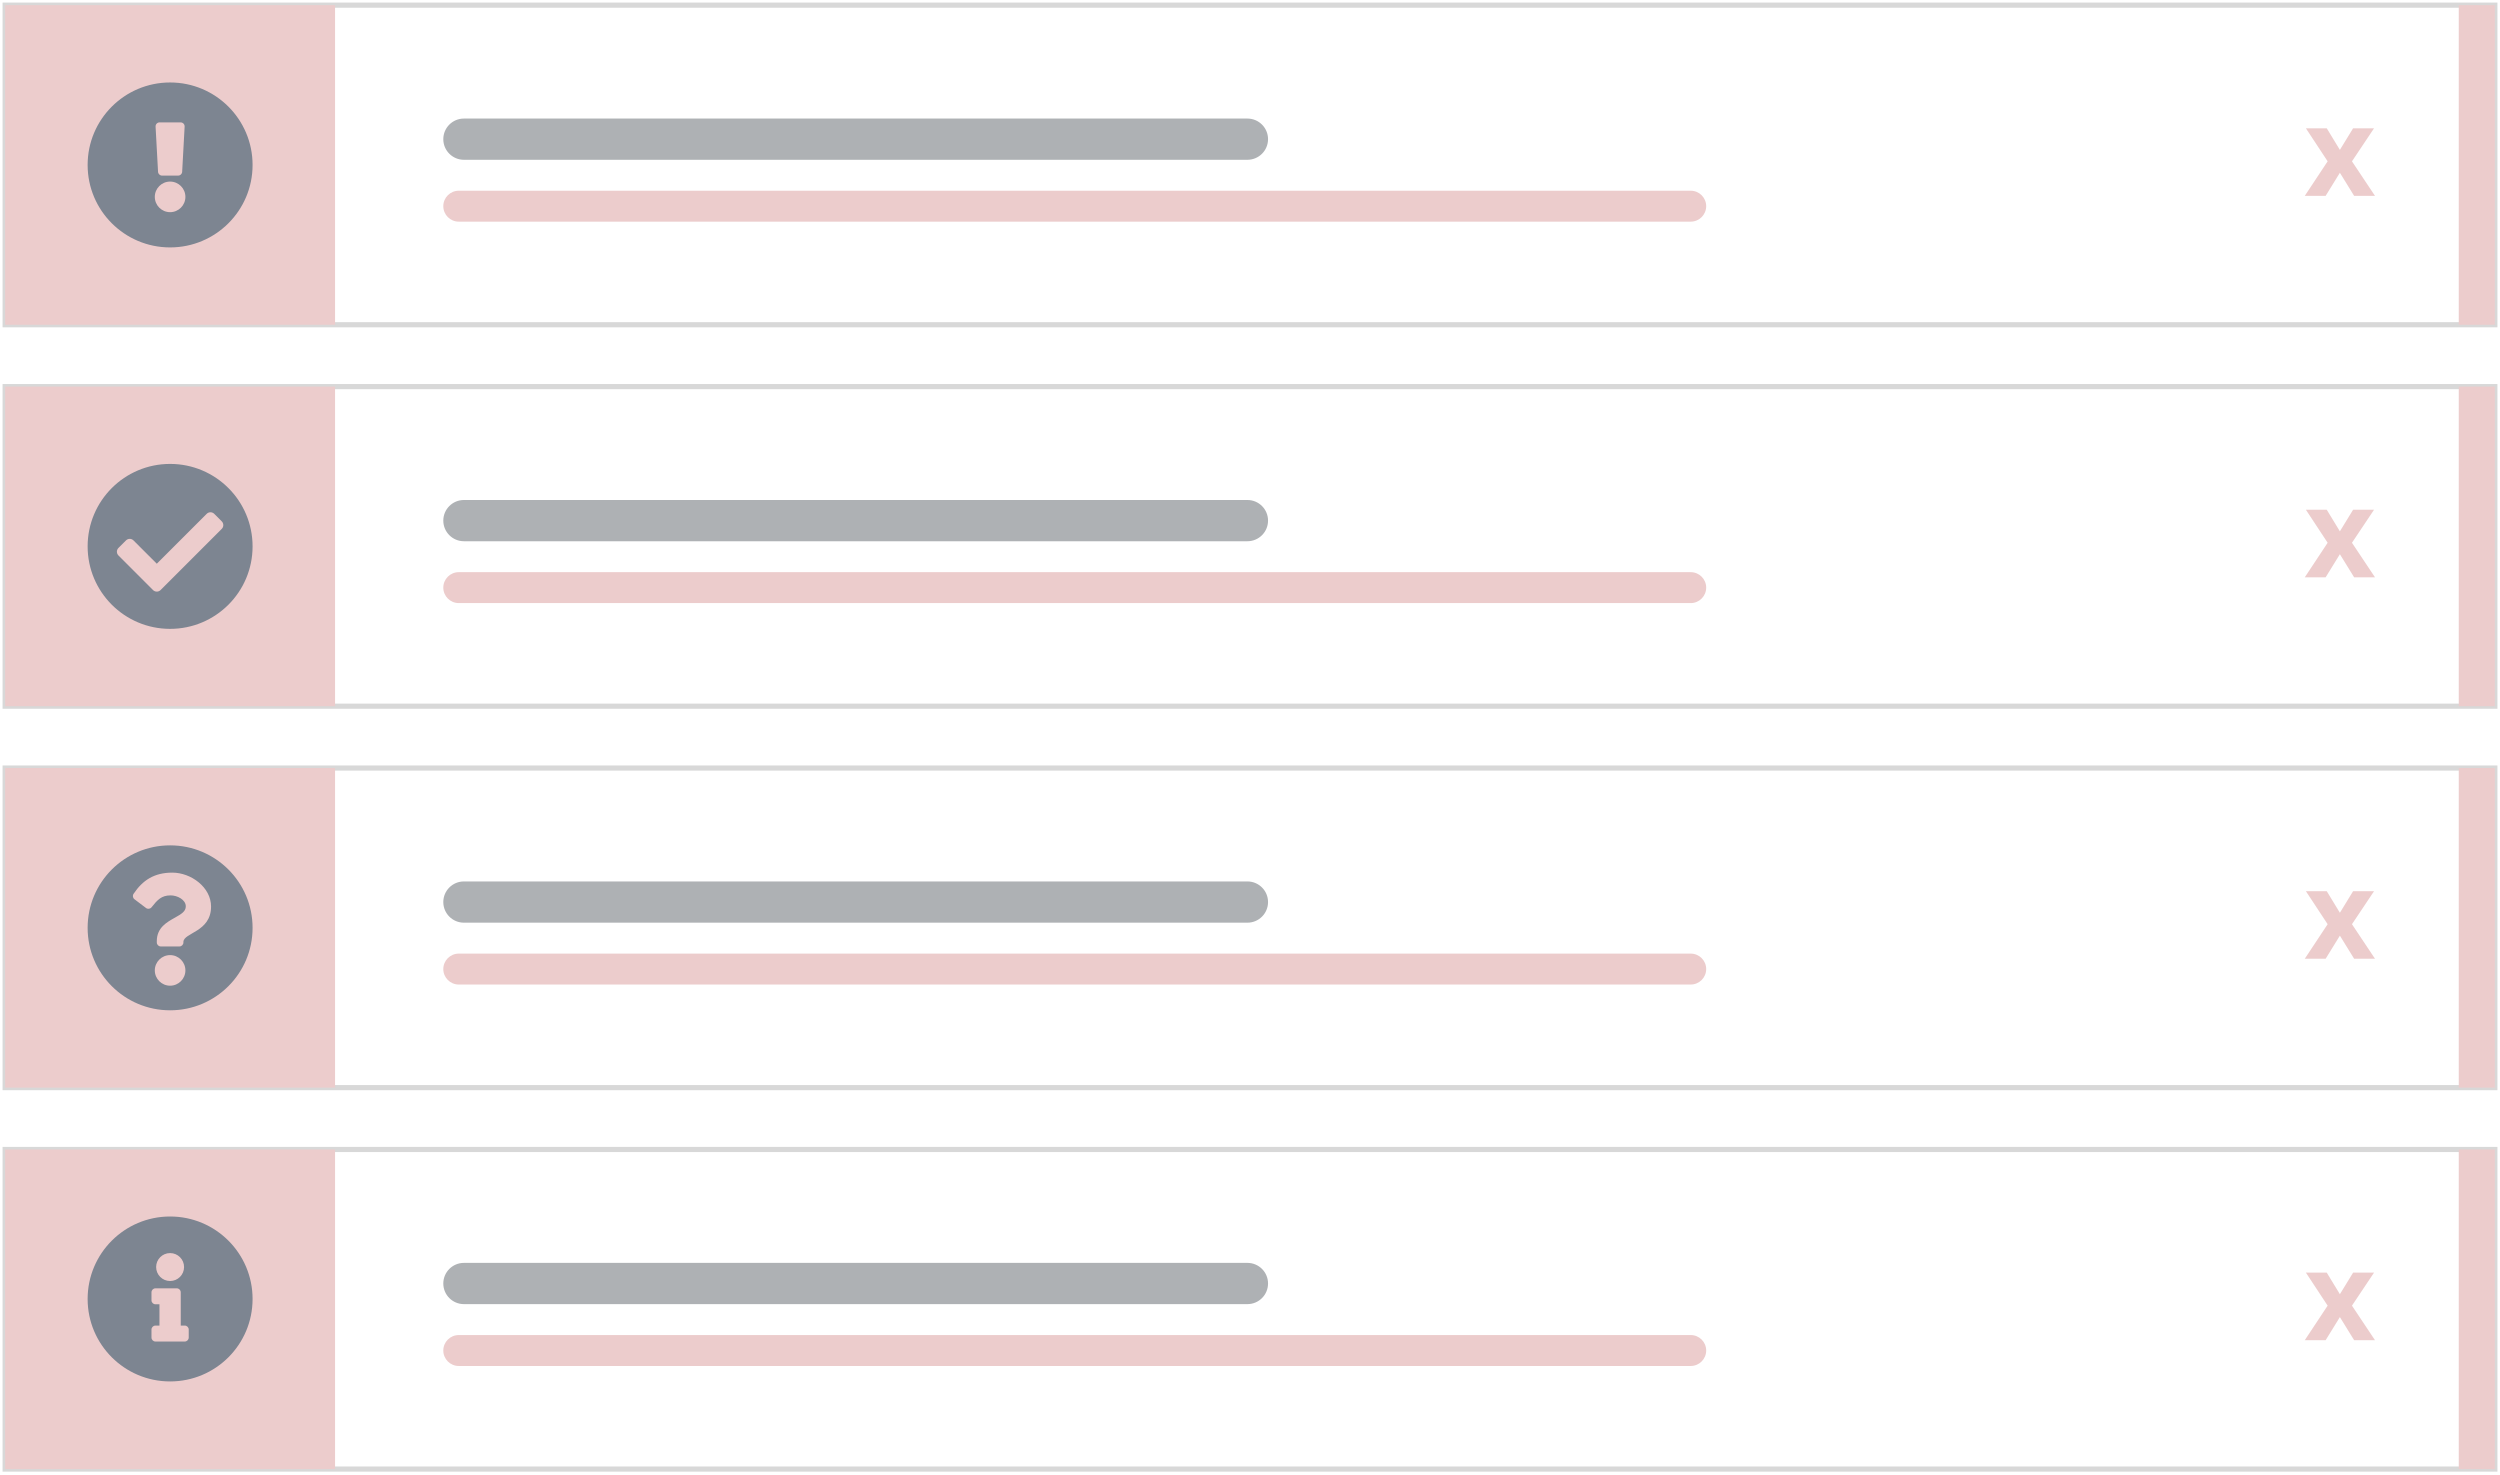
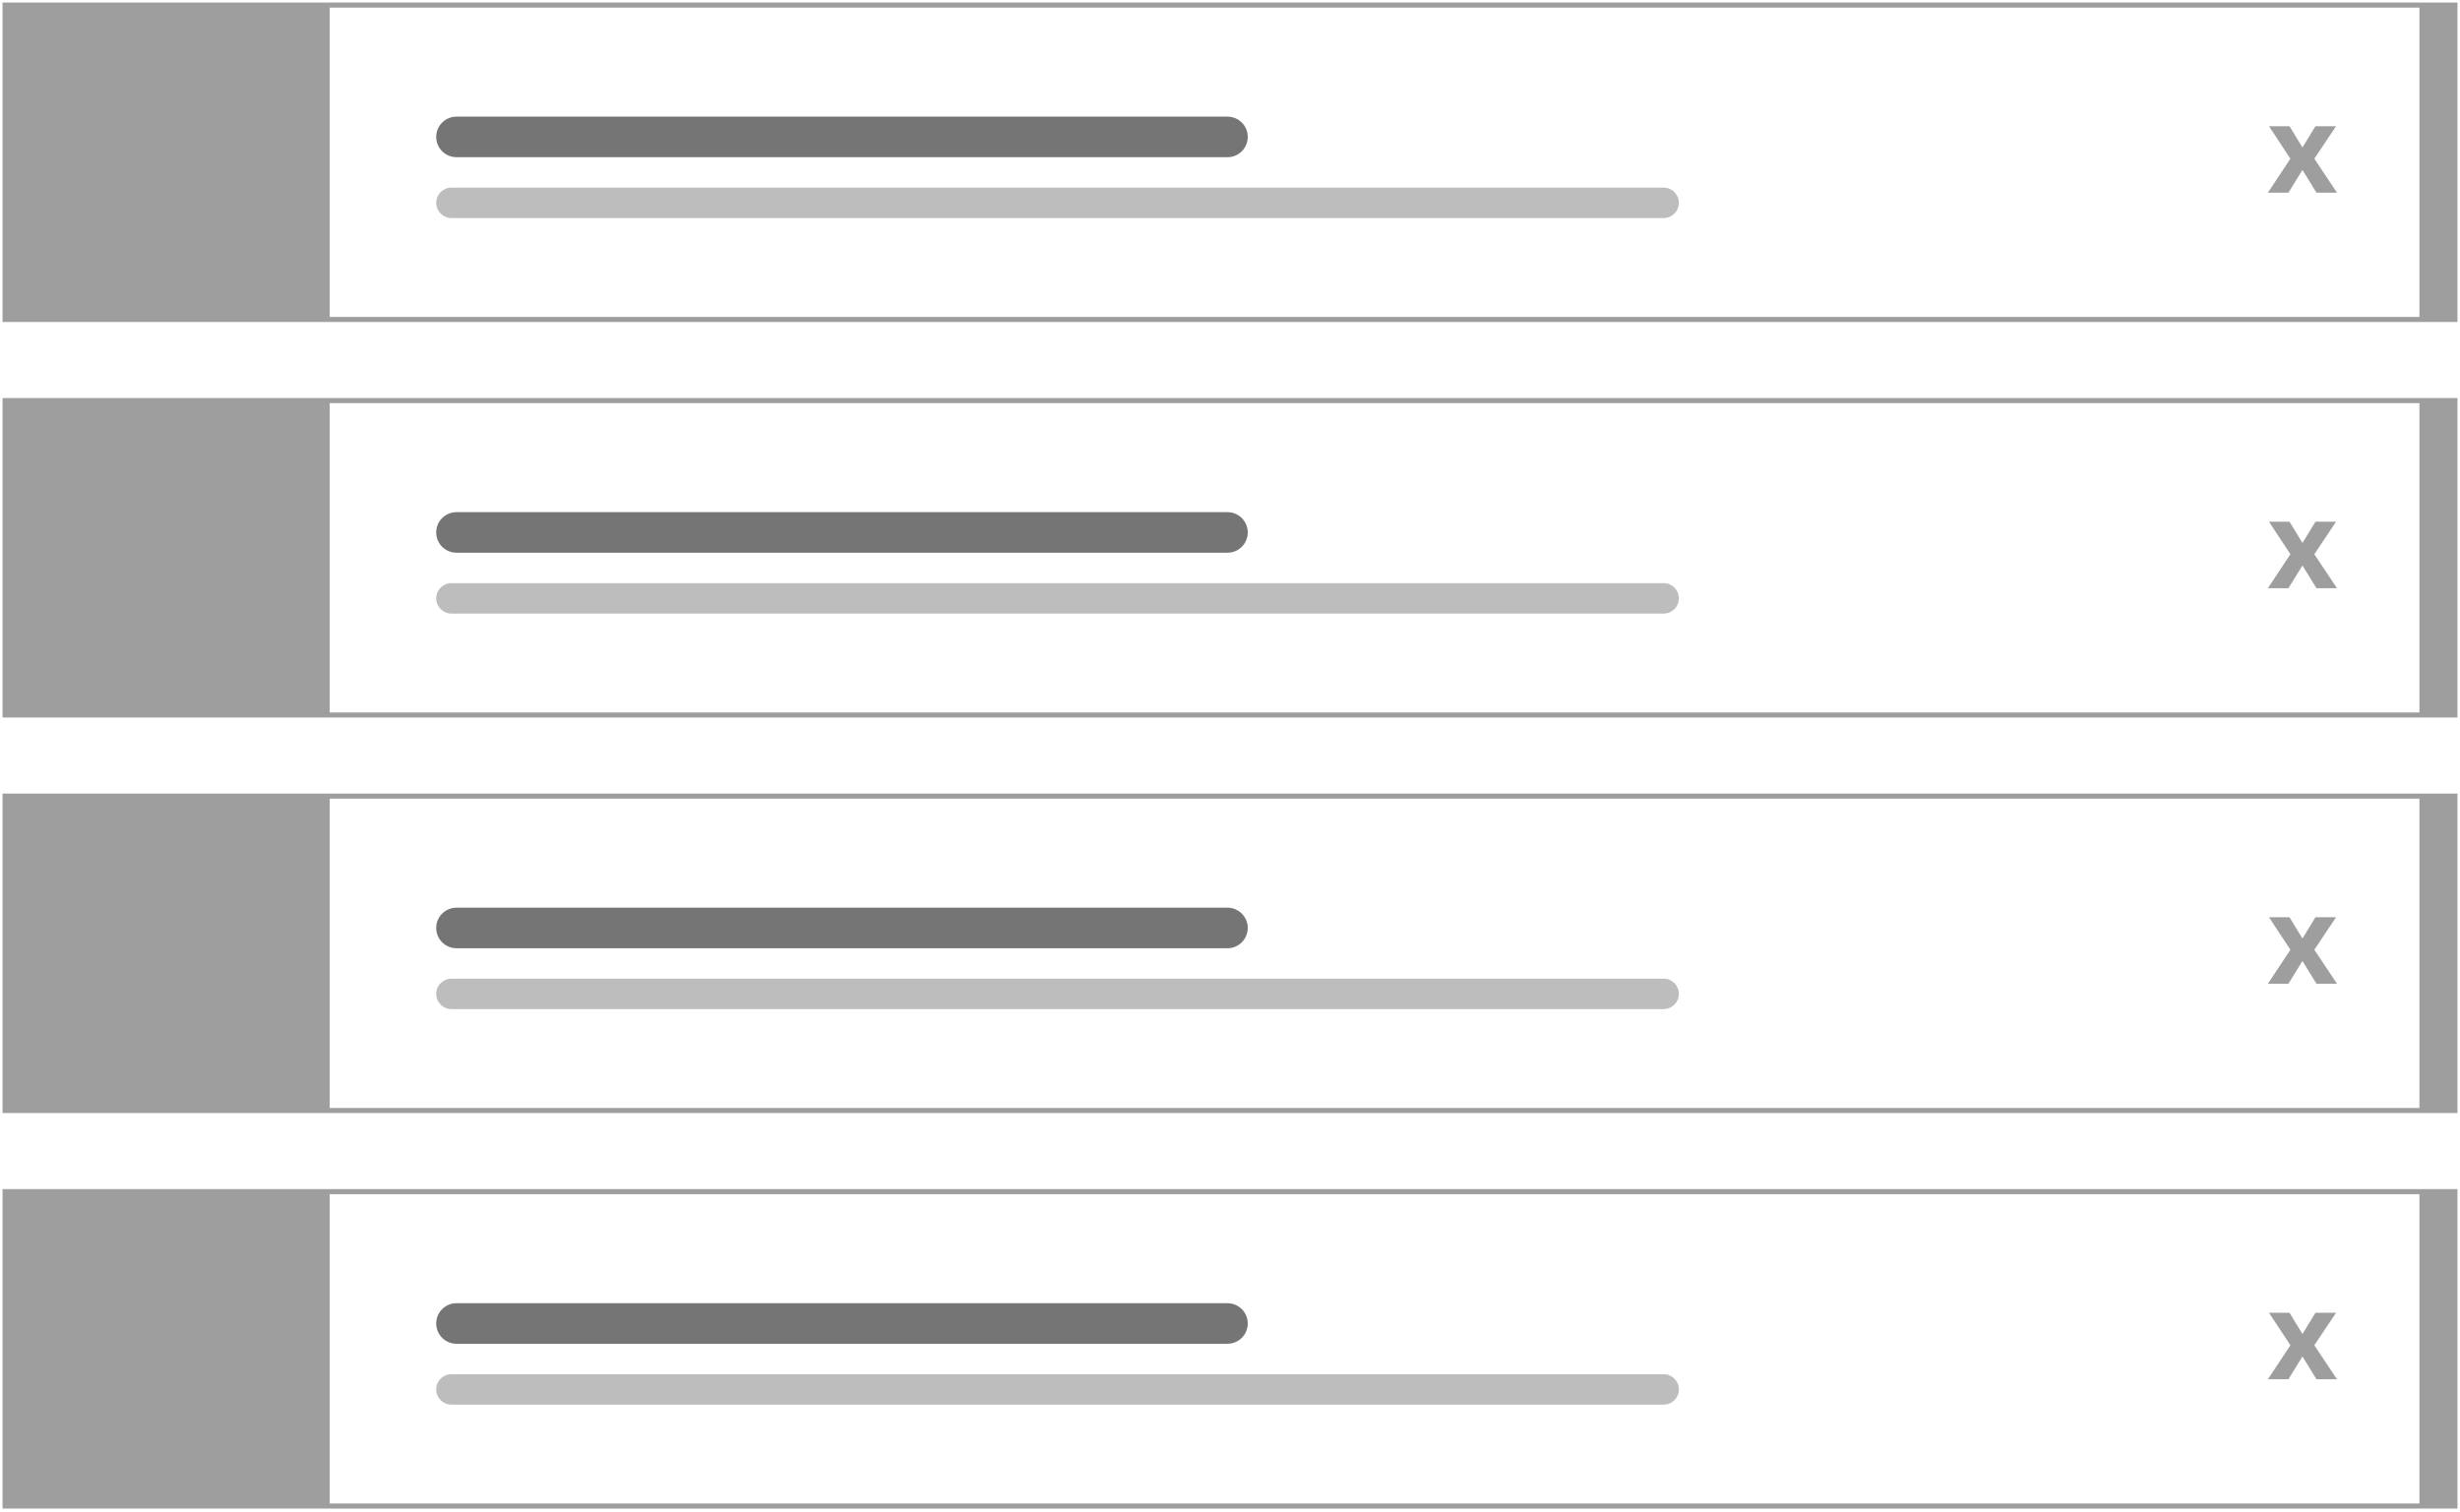
- <svg xmlns="http://www.w3.org/2000/svg" width="485px" height="286px" viewBox="0 0 485 286" version="1.1">
+ <svg xmlns="http://www.w3.org/2000/svg" width="485px" height="298px" viewBox="0 0 485 298" version="1.1">
  <g id="Alert" stroke="none" stroke-width="1" fill="none" fill-rule="evenodd">
-     <g id="Alert-2" transform="translate(-73, -172)">
-       <g id="Alert" transform="translate(74, 173)">
-         <g id="Danger">
-           <rect id="Rectangle" stroke="#D8D8D8" x="0" y="0" width="483" height="62" />
-           <rect id="Rectangle" fill="#ECCCCC" x="0" y="0" width="64" height="62" />
-           <rect id="Rectangle" fill="#ECCCCC" x="476" y="0" width="7" height="62" />
-           <rect id="Rectangle" fill="#AEB1B4" x="85" y="22" width="160" height="8" rx="4" />
-           <rect id="Rectangle" fill="#ECCCCC" x="85" y="36" width="245" height="6" rx="3" />
-           <text id="x" font-family="Nunito-Bold, Nunito" font-size="24" font-weight="bold" fill="#ECCCCC">
-             <tspan x="446" y="37">x</tspan>
-           </text>
-           <g id="exclamation-circle" transform="translate(16, 15)" fill="#7D8591" fill-rule="nonzero">
-             <path d="M32,16 C32,24.839 24.836,32 16,32 C7.164,32 0,24.839 0,16 C0,7.167 7.164,0 16,0 C24.836,0 32,7.167 32,16 Z M16,19.226 C14.361,19.226 13.032,20.555 13.032,22.194 C13.032,23.833 14.361,25.161 16,25.161 C17.639,25.161 18.968,23.833 18.968,22.194 C18.968,20.555 17.639,19.226 16,19.226 Z M13.182,8.558 L13.661,17.333 C13.683,17.743 14.023,18.065 14.434,18.065 L17.566,18.065 C17.977,18.065 18.317,17.743 18.339,17.333 L18.818,8.558 C18.842,8.115 18.489,7.742 18.045,7.742 L13.955,7.742 C13.511,7.742 13.158,8.115 13.182,8.558 L13.182,8.558 Z" id="Shape" />
-           </g>
-         </g>
-         <g id="Success" transform="translate(0, 74)">
-           <rect id="Rectangle" stroke="#D8D8D8" x="0" y="0" width="483" height="62" />
-           <rect id="Rectangle" fill="#ECCCCC" x="0" y="0" width="64" height="62" />
-           <rect id="Rectangle" fill="#ECCCCC" x="476" y="0" width="7" height="62" />
-           <rect id="Rectangle" fill="#AEB1B4" x="85" y="22" width="160" height="8" rx="4" />
-           <rect id="Rectangle" fill="#ECCCCC" x="85" y="36" width="245" height="6" rx="3" />
-           <text id="x" font-family="Nunito-Bold, Nunito" font-size="24" font-weight="bold" fill="#ECCCCC">
-             <tspan x="446" y="37">x</tspan>
-           </text>
-           <g id="check-circle" transform="translate(16, 15)" fill="#7D8591" fill-rule="nonzero">
-             <path d="M32,16 C32,24.837 24.837,32 16,32 C7.163,32 0,24.837 0,16 C0,7.163 7.163,0 16,0 C24.837,0 32,7.163 32,16 Z M14.149,24.472 L26.02,12.601 C26.423,12.198 26.423,11.544 26.02,11.141 L24.56,9.681 C24.157,9.278 23.504,9.278 23.101,9.681 L13.419,19.362 L8.899,14.843 C8.496,14.439 7.843,14.439 7.44,14.843 L5.98,16.302 C5.577,16.705 5.577,17.359 5.98,17.762 L12.689,24.472 C13.093,24.875 13.746,24.875 14.149,24.472 L14.149,24.472 Z" id="Shape" />
-           </g>
-         </g>
-         <g id="Question" transform="translate(0, 148)">
-           <rect id="Rectangle" stroke="#D8D8D8" x="0" y="0" width="483" height="62" />
-           <rect id="Rectangle" fill="#ECCCCC" x="0" y="0" width="64" height="62" />
-           <g id="question-circle" transform="translate(16, 15)" fill="#7D8591" fill-rule="nonzero">
-             <path d="M32,16 C32,24.839 24.836,32 16,32 C7.164,32 0,24.839 0,16 C0,7.167 7.164,0 16,0 C24.836,0 32,7.167 32,16 Z M16.429,5.29 C12.913,5.29 10.671,6.771 8.91,9.404 C8.682,9.745 8.758,10.205 9.085,10.453 L11.324,12.15 C11.66,12.405 12.138,12.344 12.399,12.013 C13.552,10.551 14.342,9.704 16.096,9.704 C17.414,9.704 19.044,10.552 19.044,11.83 C19.044,12.796 18.247,13.292 16.945,14.022 C15.428,14.873 13.419,15.932 13.419,18.581 L13.419,18.839 C13.419,19.266 13.766,19.613 14.194,19.613 L17.806,19.613 C18.234,19.613 18.581,19.266 18.581,18.839 L18.581,18.753 C18.581,16.916 23.947,16.84 23.947,11.871 C23.947,8.129 20.066,5.29 16.429,5.29 L16.429,5.29 Z M16,21.29 C14.364,21.29 13.032,22.622 13.032,24.258 C13.032,25.894 14.364,27.226 16,27.226 C17.636,27.226 18.968,25.894 18.968,24.258 C18.968,22.622 17.636,21.29 16,21.29 Z" id="Shape" />
-           </g>
-           <rect id="Rectangle" fill="#ECCCCC" x="476" y="0" width="7" height="62" />
-           <rect id="Rectangle" fill="#AEB1B4" x="85" y="22" width="160" height="8" rx="4" />
-           <rect id="Rectangle" fill="#ECCCCC" x="85" y="36" width="245" height="6" rx="3" />
-           <text id="x" font-family="Nunito-Bold, Nunito" font-size="24" font-weight="bold" fill="#ECCCCC">
+     <g id="Alert-2" transform="translate(-73, -171)">
+       <g id="Alert" transform="translate(74, 172)">
+         <g transform="translate(0, 234)">
+           <rect id="Rectangle" stroke="#9E9E9E" x="0" y="0" width="483" height="62" />
+           <rect id="Rectangle" fill="#9E9E9E" x="0" y="0" width="64" height="62" />
+           <rect id="Rectangle" fill="#9E9E9E" x="476" y="0" width="7" height="62" />
+           <rect id="Rectangle" fill="#757575" x="85" y="22" width="160" height="8" rx="4" />
+           <rect id="Rectangle" fill="#BDBDBD" x="85" y="36" width="245" height="6" rx="3" />
+           <text id="x" font-family="Nunito-Bold, Nunito" font-size="24" font-weight="bold" fill="#9E9E9E">
            <tspan x="446" y="37">x</tspan>
          </text>
        </g>
-         <g id="Info" transform="translate(0, 222)">
-           <rect id="Rectangle" stroke="#D8D8D8" x="0" y="0" width="483" height="62" />
-           <rect id="Rectangle" fill="#ECCCCC" x="0" y="0" width="64" height="62" />
-           <g id="info-circle" transform="translate(16, 13)" fill="#7D8591" fill-rule="nonzero">
-             <path d="M16,0 C7.164,0 0,7.167 0,16 C0,24.839 7.164,32 16,32 C24.836,32 32,24.839 32,16 C32,7.167 24.836,0 16,0 Z M16,7.097 C17.497,7.097 18.71,8.31 18.71,9.806 C18.71,11.303 17.497,12.516 16,12.516 C14.503,12.516 13.29,11.303 13.29,9.806 C13.29,8.31 14.503,7.097 16,7.097 Z M19.613,23.484 C19.613,23.911 19.266,24.258 18.839,24.258 L13.161,24.258 C12.734,24.258 12.387,23.911 12.387,23.484 L12.387,21.935 C12.387,21.508 12.734,21.161 13.161,21.161 L13.935,21.161 L13.935,17.032 L13.161,17.032 C12.734,17.032 12.387,16.686 12.387,16.258 L12.387,14.71 C12.387,14.282 12.734,13.935 13.161,13.935 L17.29,13.935 C17.718,13.935 18.065,14.282 18.065,14.71 L18.065,21.161 L18.839,21.161 C19.266,21.161 19.613,21.508 19.613,21.935 L19.613,23.484 Z" id="Shape" />
-           </g>
-           <rect id="Rectangle" fill="#ECCCCC" x="476" y="0" width="7" height="62" />
-           <rect id="Rectangle" fill="#AEB1B4" x="85" y="22" width="160" height="8" rx="4" />
-           <rect id="Rectangle" fill="#ECCCCC" x="85" y="36" width="245" height="6" rx="3" />
-           <text id="x" font-family="Nunito-Bold, Nunito" font-size="24" font-weight="bold" fill="#ECCCCC">
+         <g transform="translate(0, 156)">
+           <rect id="Rectangle" stroke="#9E9E9E" x="0" y="0" width="483" height="62" />
+           <rect id="Rectangle" fill="#9E9E9E" x="0" y="0" width="64" height="62" />
+           <rect id="Rectangle" fill="#9E9E9E" x="476" y="0" width="7" height="62" />
+           <rect id="Rectangle" fill="#757575" x="85" y="22" width="160" height="8" rx="4" />
+           <rect id="Rectangle" fill="#BDBDBD" x="85" y="36" width="245" height="6" rx="3" />
+           <text id="x" font-family="Nunito-Bold, Nunito" font-size="24" font-weight="bold" fill="#9E9E9E">
+             <tspan x="446" y="37">x</tspan>
+           </text>
+         </g>
+         <g transform="translate(0, 78)">
+           <rect id="Rectangle" stroke="#9E9E9E" x="0" y="0" width="483" height="62" />
+           <rect id="Rectangle" fill="#9E9E9E" x="0" y="0" width="64" height="62" />
+           <rect id="Rectangle" fill="#9E9E9E" x="476" y="0" width="7" height="62" />
+           <rect id="Rectangle" fill="#757575" x="85" y="22" width="160" height="8" rx="4" />
+           <rect id="Rectangle" fill="#BDBDBD" x="85" y="36" width="245" height="6" rx="3" />
+           <text id="x" font-family="Nunito-Bold, Nunito" font-size="24" font-weight="bold" fill="#9E9E9E">
+             <tspan x="446" y="37">x</tspan>
+           </text>
+         </g>
+         <g>
+           <rect id="Rectangle" stroke="#9E9E9E" x="0" y="0" width="483" height="62" />
+           <rect id="Rectangle" fill="#9E9E9E" x="0" y="0" width="64" height="62" />
+           <rect id="Rectangle" fill="#9E9E9E" x="476" y="0" width="7" height="62" />
+           <rect id="Rectangle" fill="#757575" x="85" y="22" width="160" height="8" rx="4" />
+           <rect id="Rectangle" fill="#BDBDBD" x="85" y="36" width="245" height="6" rx="3" />
+           <text id="x" font-family="Nunito-Bold, Nunito" font-size="24" font-weight="bold" fill="#9E9E9E">
            <tspan x="446" y="37">x</tspan>
          </text>
        </g>
      </g>
    </g>
  </g>
</svg>
